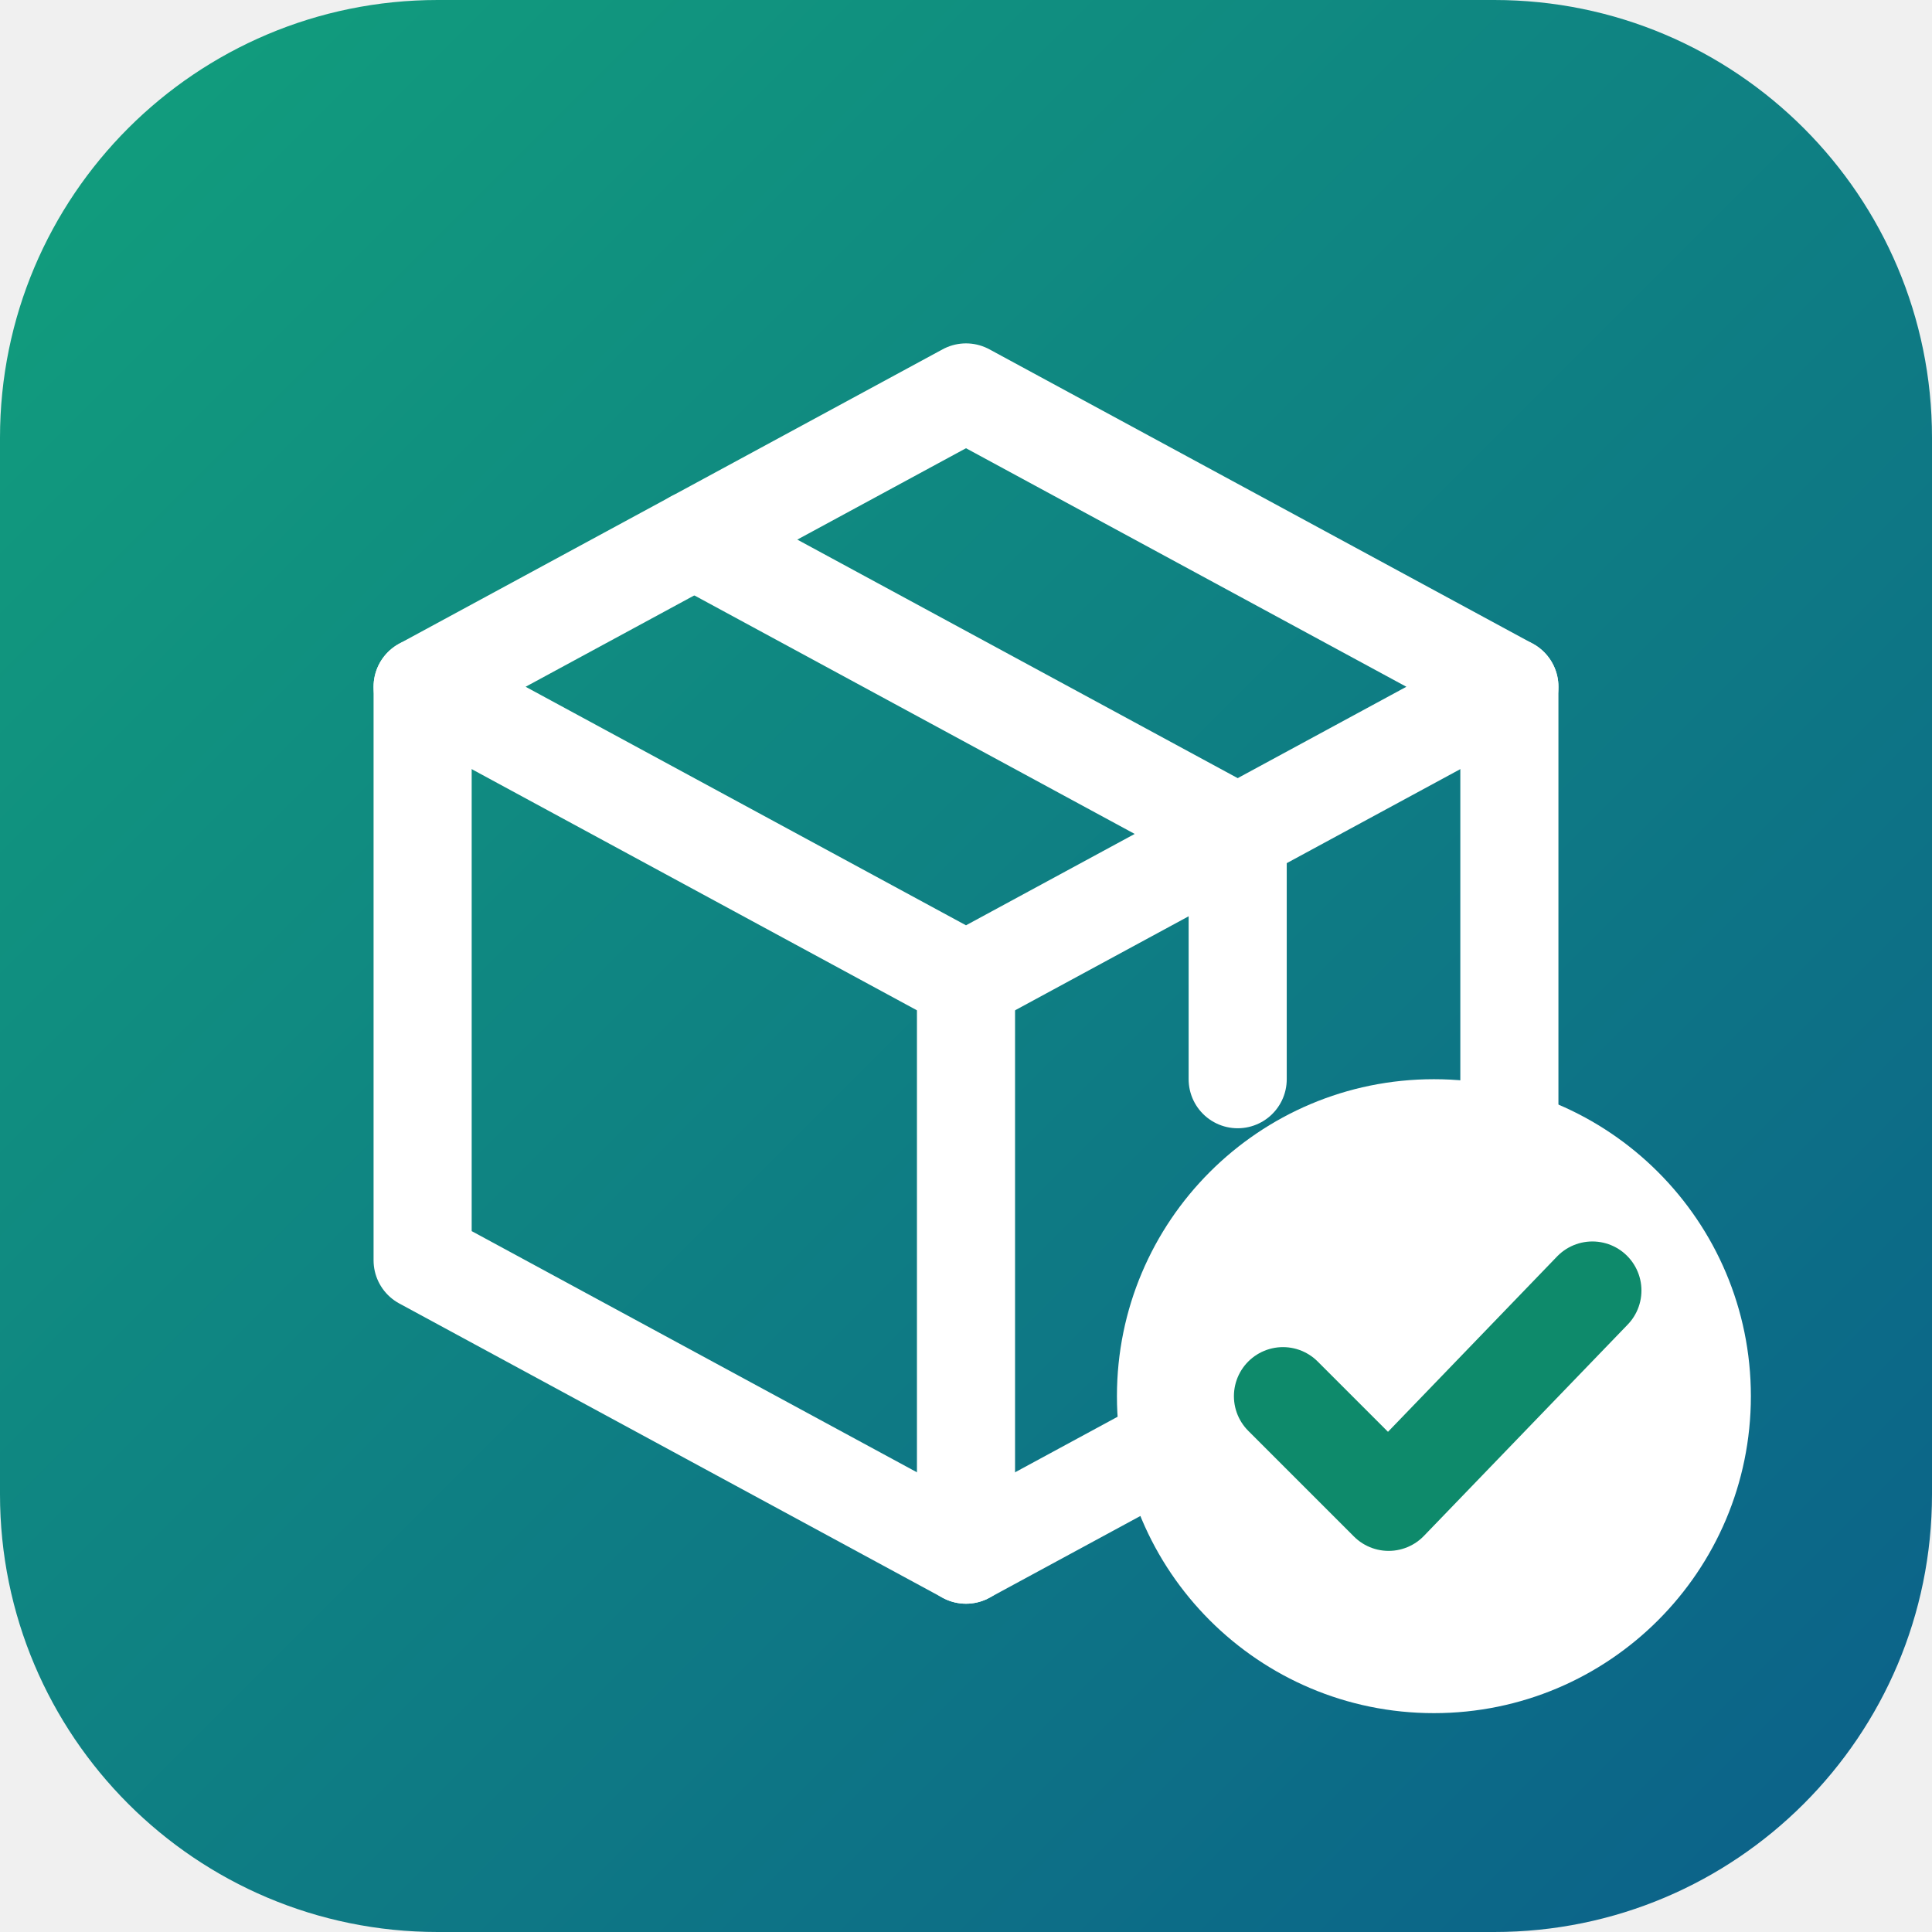
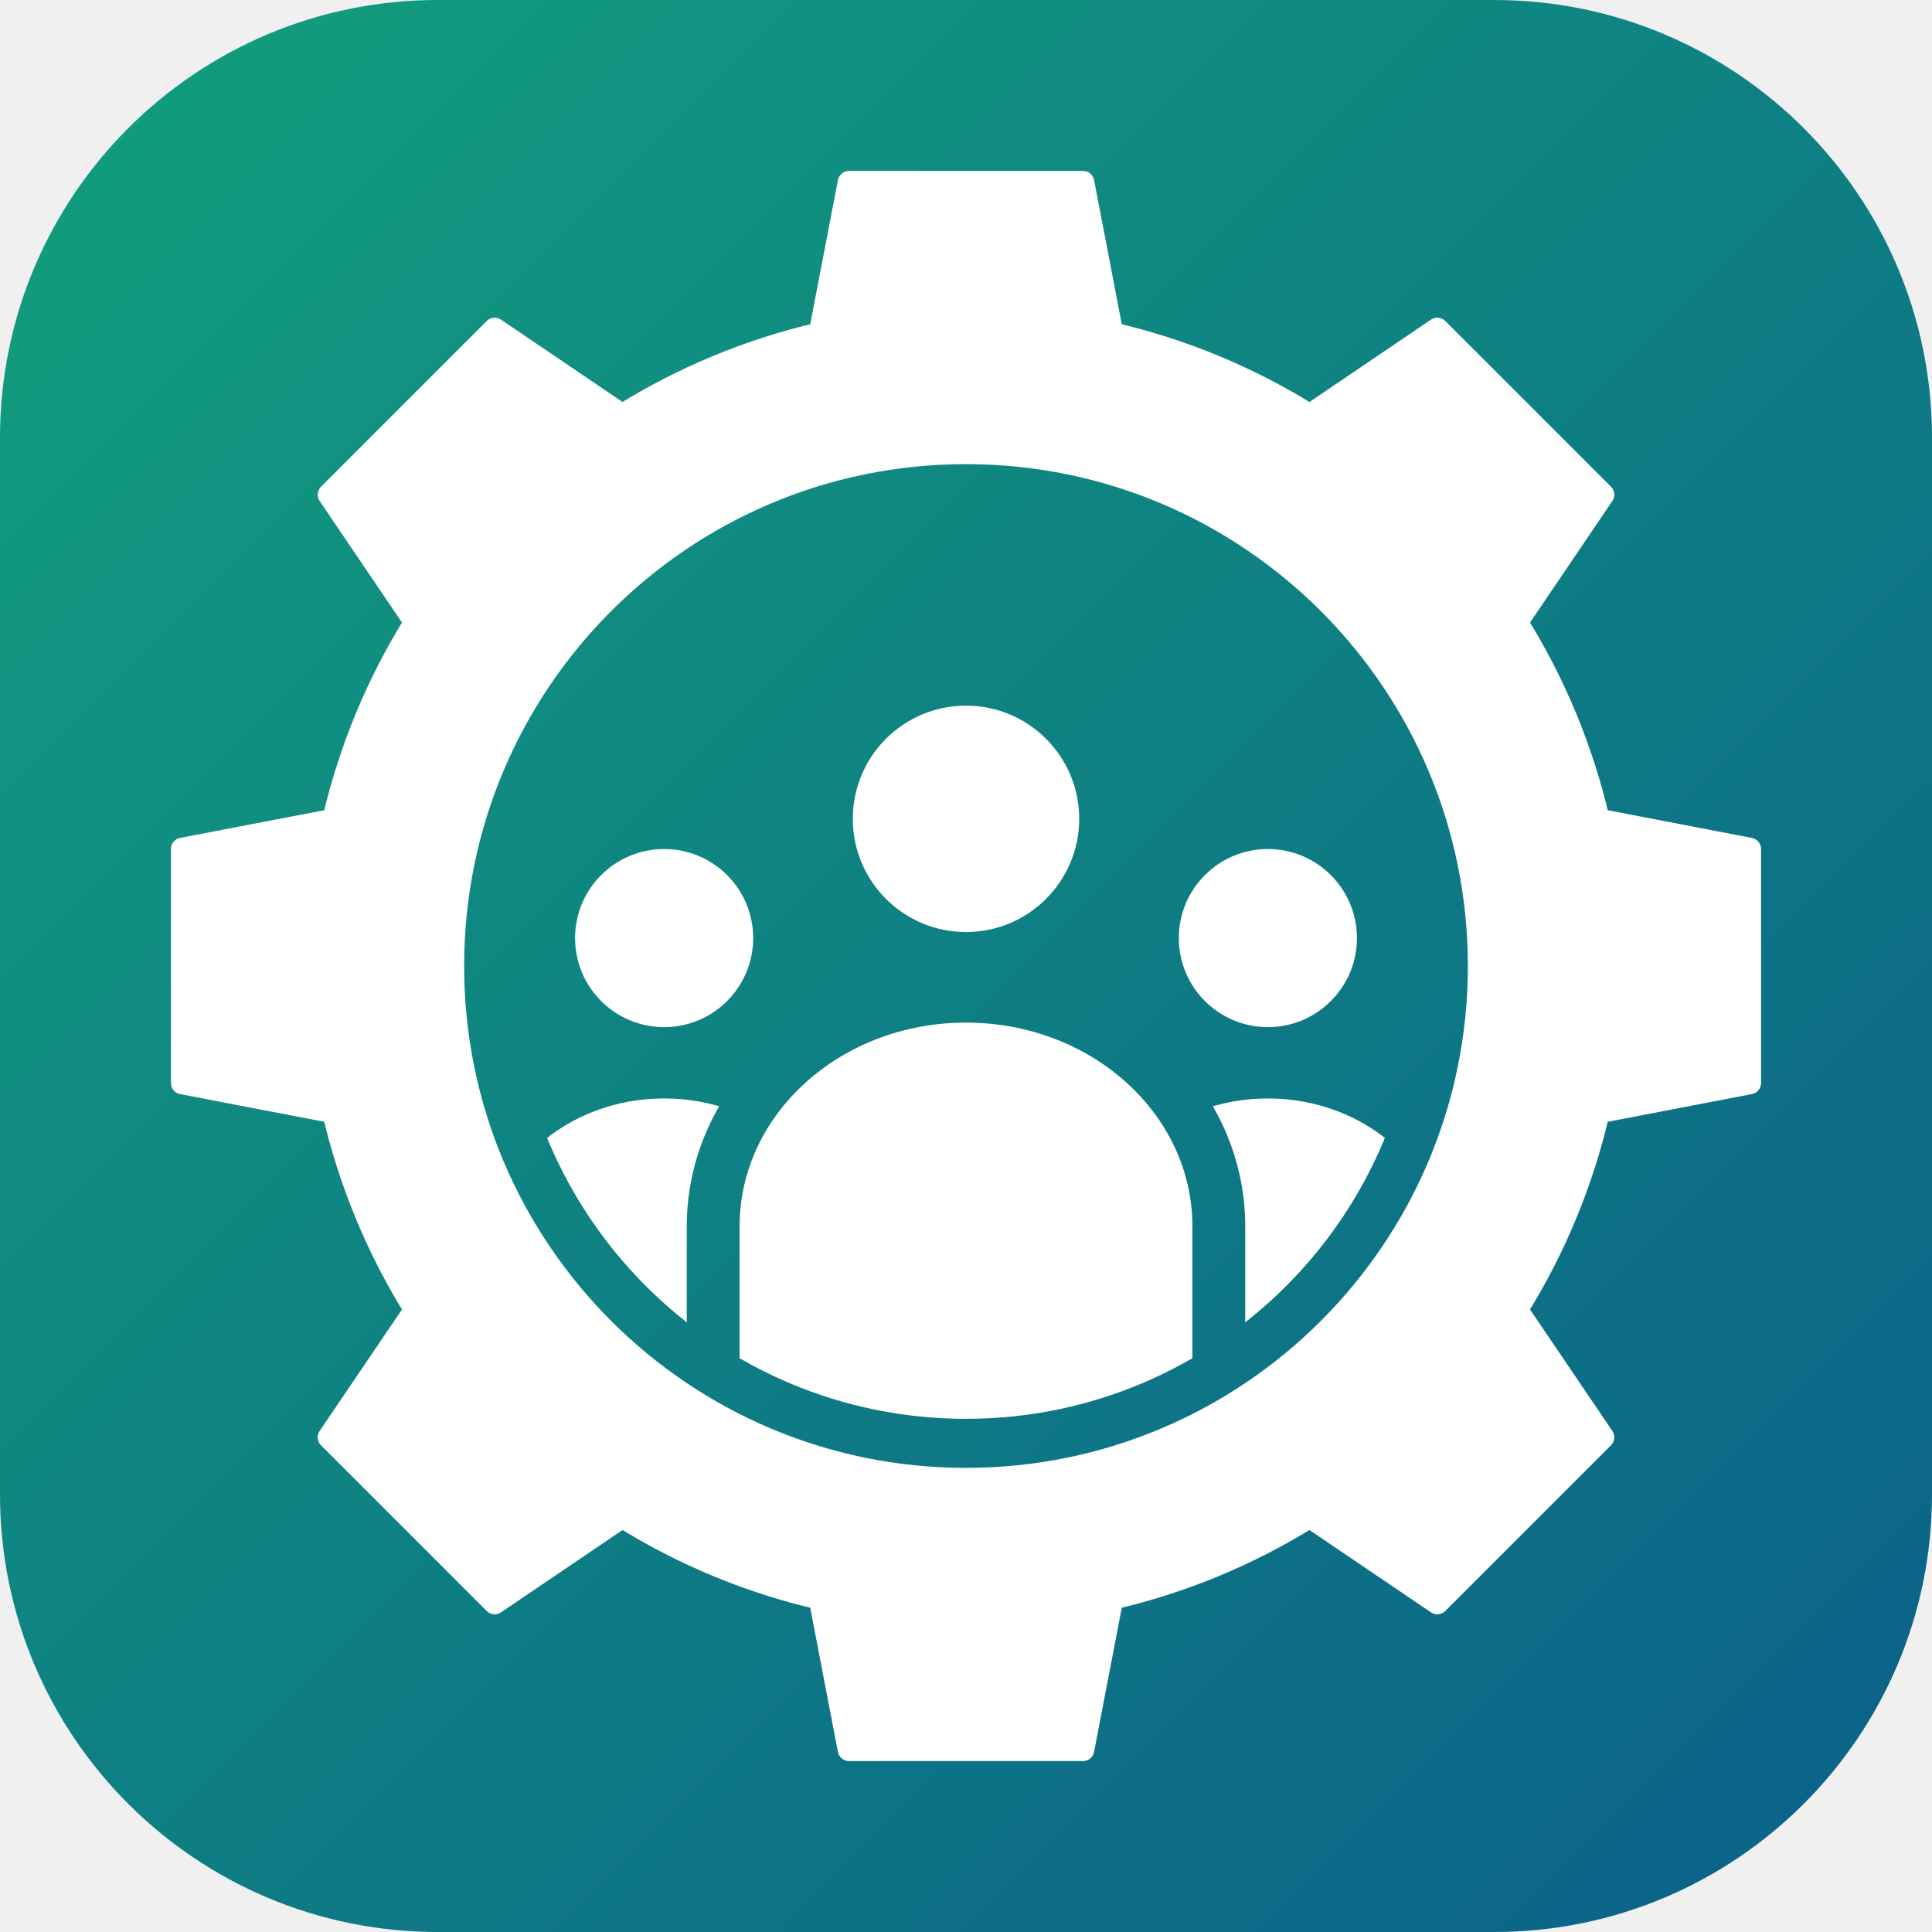
<svg xmlns="http://www.w3.org/2000/svg" viewBox="0 0 512 512">
  <defs>
    <linearGradient id="bg" x1="0%" y1="0%" x2="100%" y2="100%">
      <stop offset="0%" stop-color="#12A07C" />
      <stop offset="100%" stop-color="#0B5F8A" />
    </linearGradient>
+     <clipPath id="trong">
+       <circle cx="256" cy="256" r="120" />
+     </clipPath>
+     <mask id="khe">
+       <rect width="512" height="512" fill="#fff" />
+       <g fill="#000" stroke="#000" stroke-width="28" stroke-linejoin="round">
+         <circle cx="256" cy="217" r="30" />
+         <path d="M196 420 V325 A60 54 0 0 1 316 325 V420 Z" />
+       </g>
+     </mask>
  </defs>
  <rect width="512" height="512" rx="116" fill="url(#bg)" />
-   <g fill="none" stroke="#fff" stroke-width="26" stroke-linejoin="round" stroke-linecap="round">
-     <path d="M256 104 L400 182 L256 260 L112 182 Z" />
-     <path d="M112 182 V334 L256 412 L400 334 V182" />
-     <path d="M256 260 V412" />
-     <path d="M184 143 L328 221 V286" />
+   <path fill="#fff" fill-rule="evenodd" stroke="#fff" stroke-width="6" stroke-linejoin="round" d="M217.3 88.4 L225 48.3 L287 48.3 L294.7 88.4 A172 172 0 0 1 347.1 110.1 L380.9 87.2 L424.8 131.1 L401.9 164.9            A172 172 0 0 1 423.6 217.3 L463.7 225 L463.7 287 L423.6 294.7 A172 172 0 0 1 401.9 347.1 L424.8 380.9 L380.9 424.8 L347.1 401.9            A172 172 0 0 1 294.7 423.6 L287 463.7 L225 463.7 L217.3 423.6 A172 172 0 0 1 164.9 401.9 L131.1 424.8 L87.2 380.9 L110.1 347.1            A172 172 0 0 1 88.4 294.7 L48.3 287 L48.3 225 L88.4 217.3 A172 172 0 0 1 110.1 164.9 L87.2 131.1 L131.1 87.2 L164.9 110.1            A172 172 0 0 1 217.3 88.4 Z M256 120 A136 136 0 1 0 256 392 A136 136 0 1 0 256 120 Z" />
+   <g clip-path="url(#trong)" fill="#fff">
+     <g mask="url(#khe)">
+       <circle cx="176" cy="248.6" r="23.6" />
+       <path d="M128.8 420 V333.6 A47.2 42.5 0 0 1 223.2 333.6 V420 Z" />
+       <circle cx="336" cy="248.6" r="23.6" />
+       <path d="M288.8 420 V333.6 A47.2 42.5 0 0 1 383.2 333.6 V420 Z" />
+     </g>
+     <circle cx="256" cy="217" r="30" />
+     <path d="M196 420 V325 A60 54 0 0 1 316 325 V420 Z" />
  </g>
-   <circle cx="380" cy="370" r="84" fill="#fff" />
-   <path d="M340 370 L368 398 L422 342" fill="none" stroke="#0E8A6B" stroke-width="26" stroke-linecap="round" stroke-linejoin="round" />
</svg>
